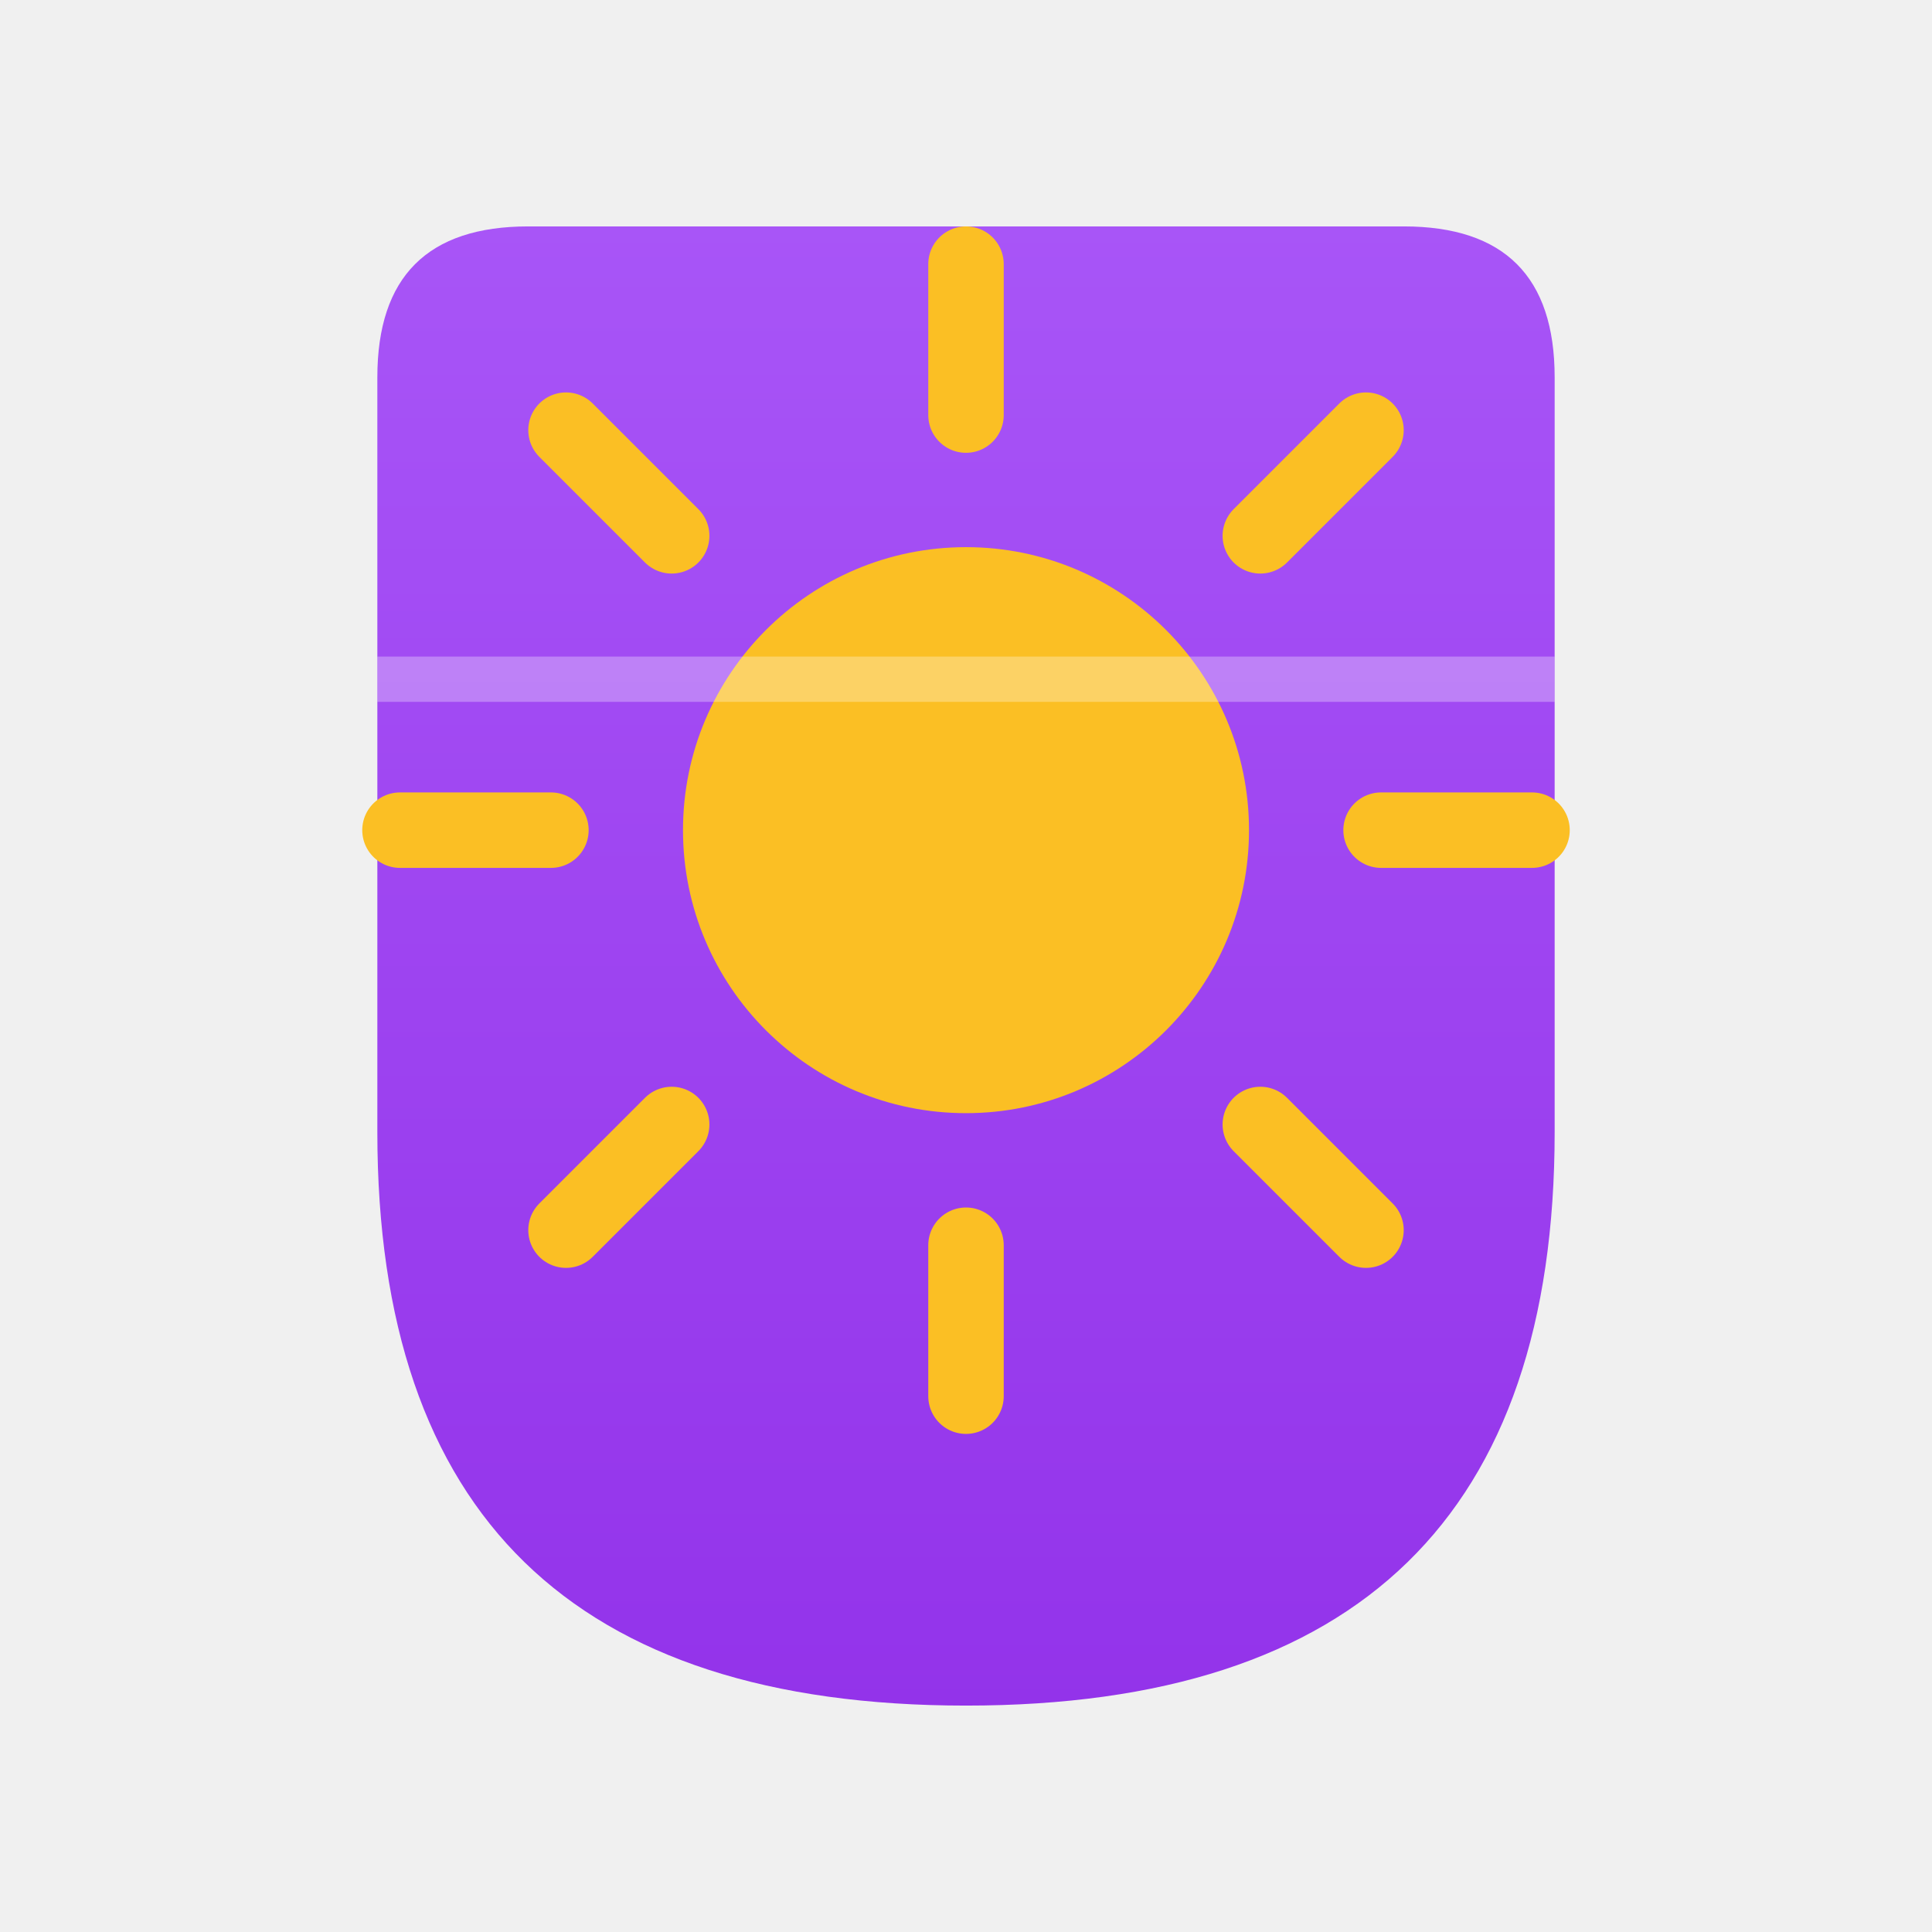
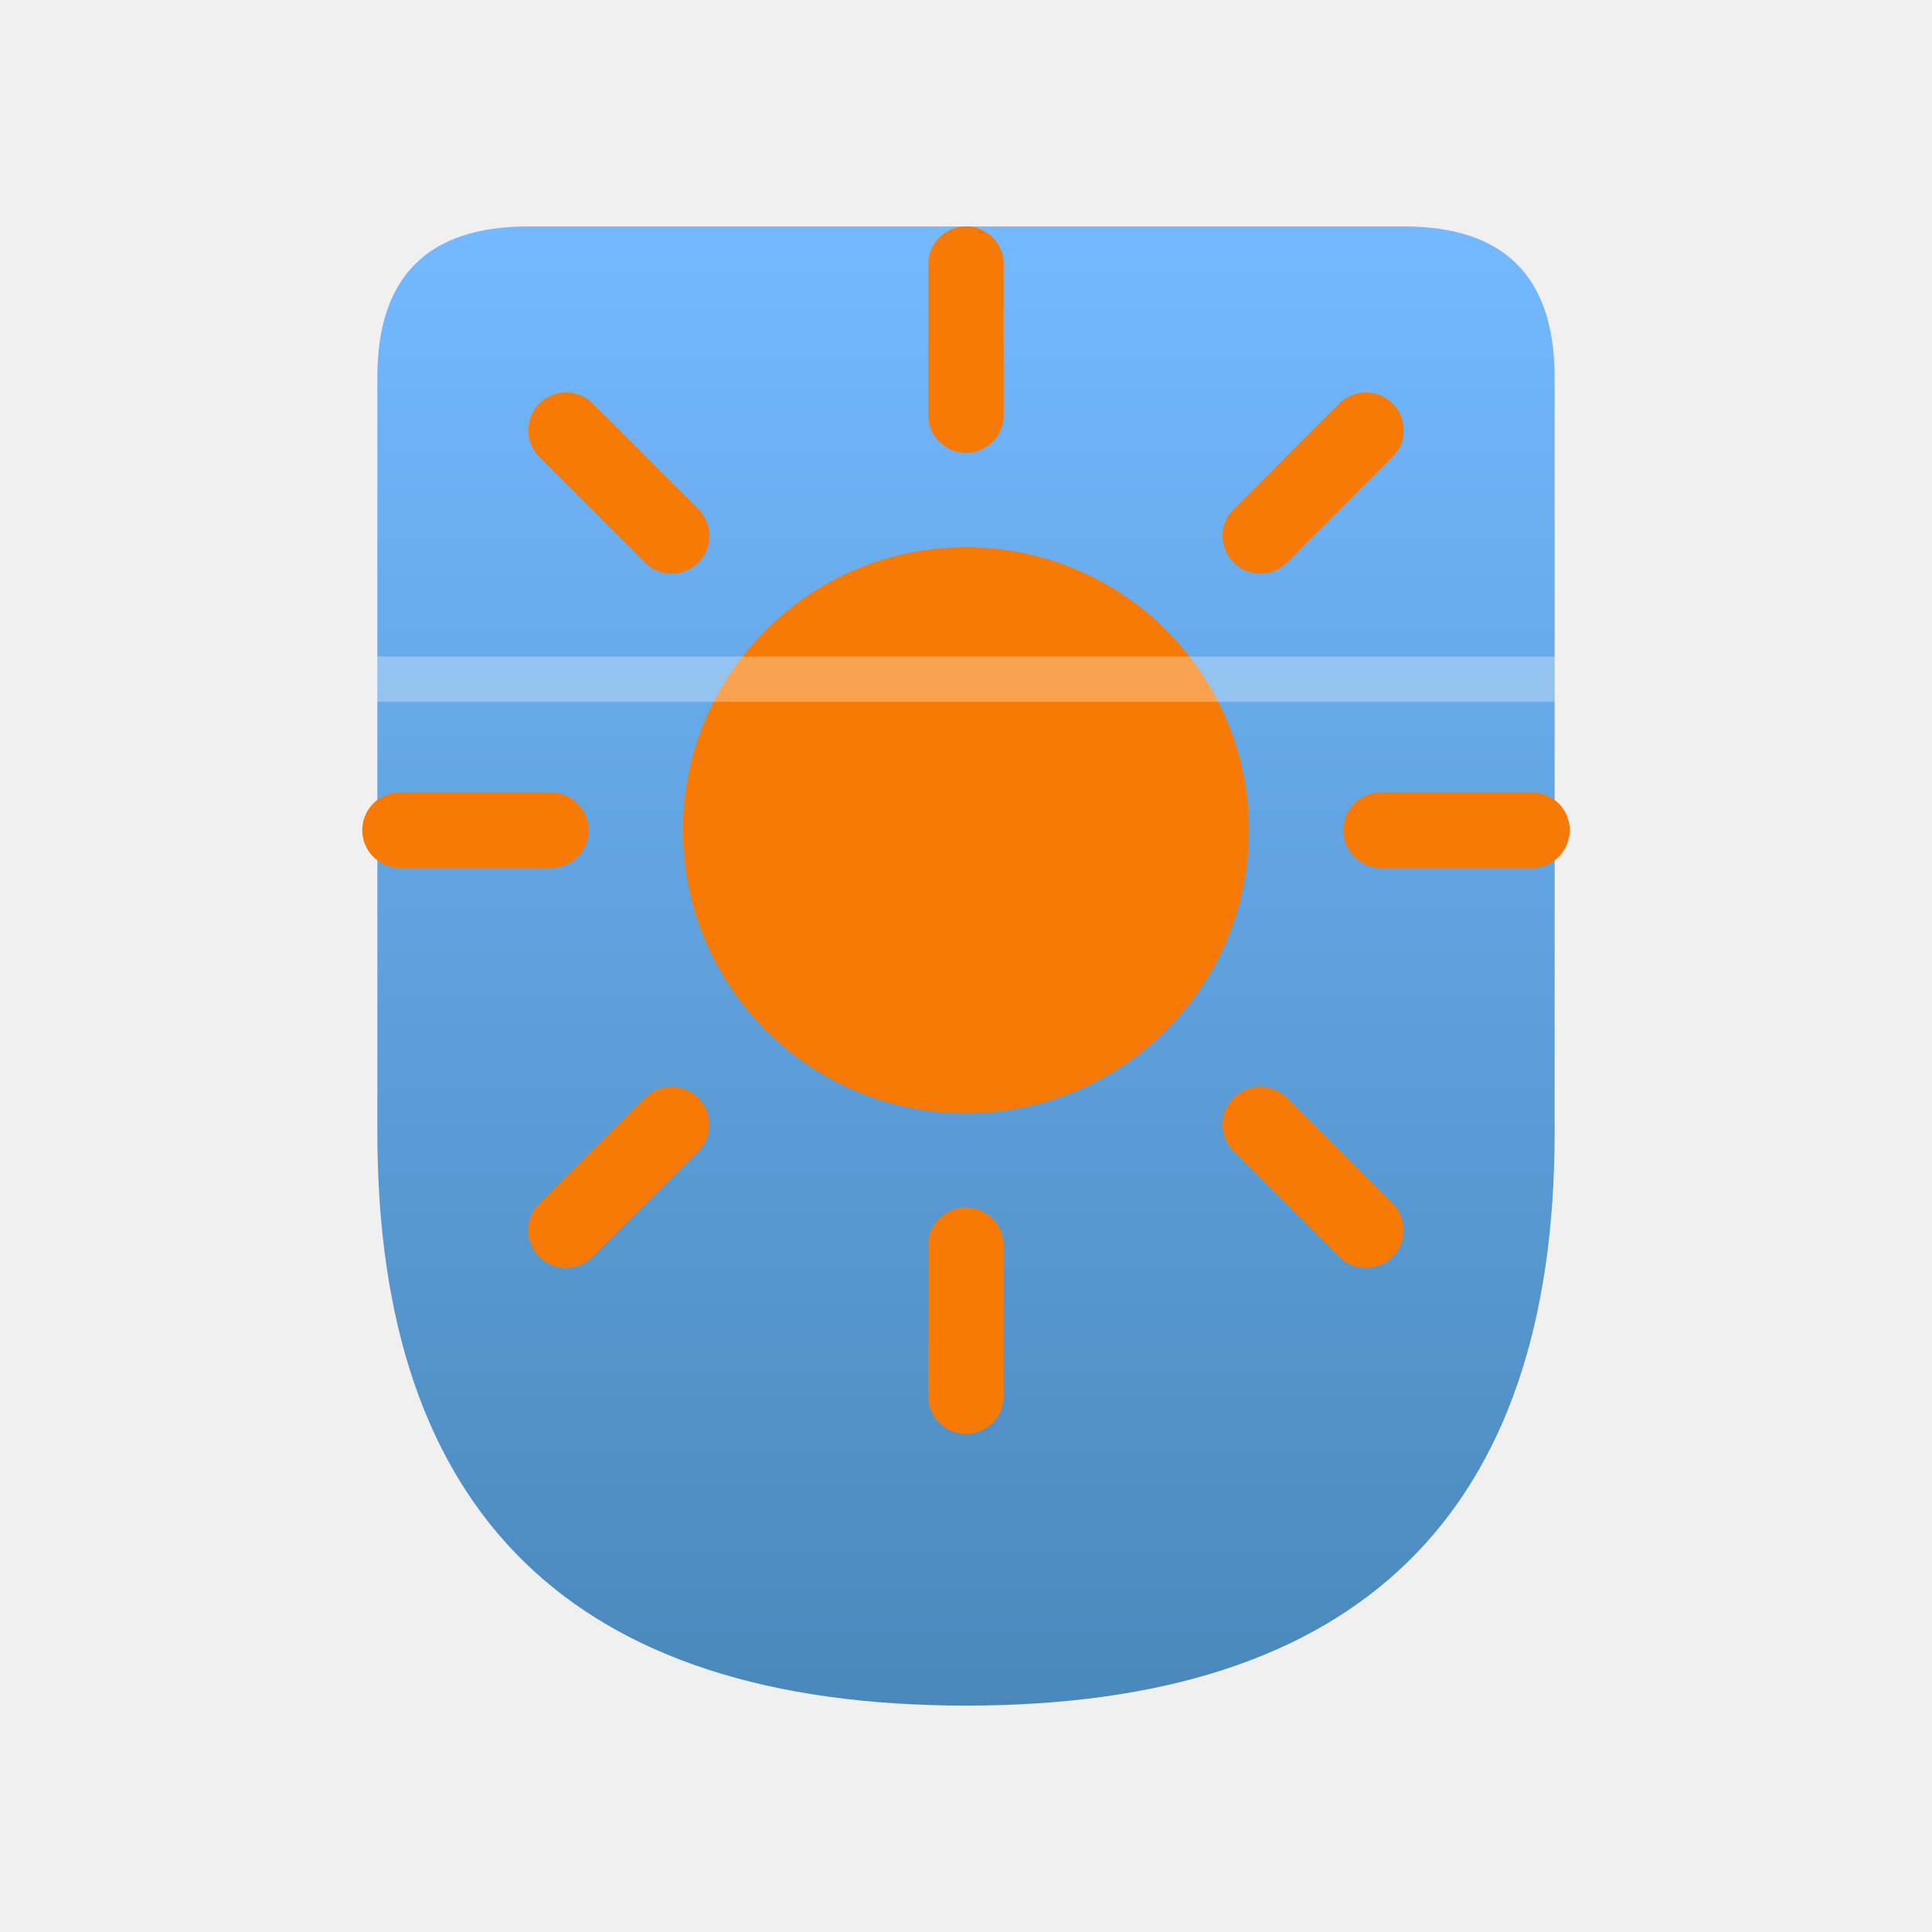
<svg xmlns="http://www.w3.org/2000/svg" viewBox="0 0 512 512">
  <defs>
    <linearGradient id="pocketGrad" x1="0%" y1="0%" x2="0%" y2="100%">
-       <stop offset="0%" style="stop-color:#a855f7;stop-opacity:1" />
-       <stop offset="100%" style="stop-color:#9333ea;stop-opacity:1" />
+       <stop offset="0%" style="stop-color:#74b9ff;stop-opacity:1" />
+       <stop offset="100%" style="stop-color:#4a88bb;stop-opacity:1" />
    </linearGradient>
  </defs>
  <path d="M100 100 Q100 60 140 60 H372 Q412 60 412 100 V300 Q412 452 256 452 Q100 452 100 300 Z" fill="url(#pocketGrad)" />
-   <circle cx="256" cy="220" r="75" fill="#fbbf24" />
-   <g stroke="#fbbf24" stroke-width="20" stroke-linecap="round">
+   <circle cx="256" cy="220" r="75" fill="#f67a05" />
+   <g stroke="#f67a05" stroke-width="20" stroke-linecap="round">
    <line x1="256" y1="110" x2="256" y2="70" />
    <line x1="256" y1="330" x2="256" y2="370" />
    <line x1="146" y1="220" x2="106" y2="220" />
    <line x1="366" y1="220" x2="406" y2="220" />
    <line x1="178" y1="142" x2="150" y2="114" />
    <line x1="334" y1="298" x2="362" y2="326" />
    <line x1="178" y1="298" x2="150" y2="326" />
    <line x1="334" y1="142" x2="362" y2="114" />
  </g>
  <path d="M100 180 H412" stroke="white" stroke-width="12" stroke-opacity="0.3" fill="none" />
</svg>
